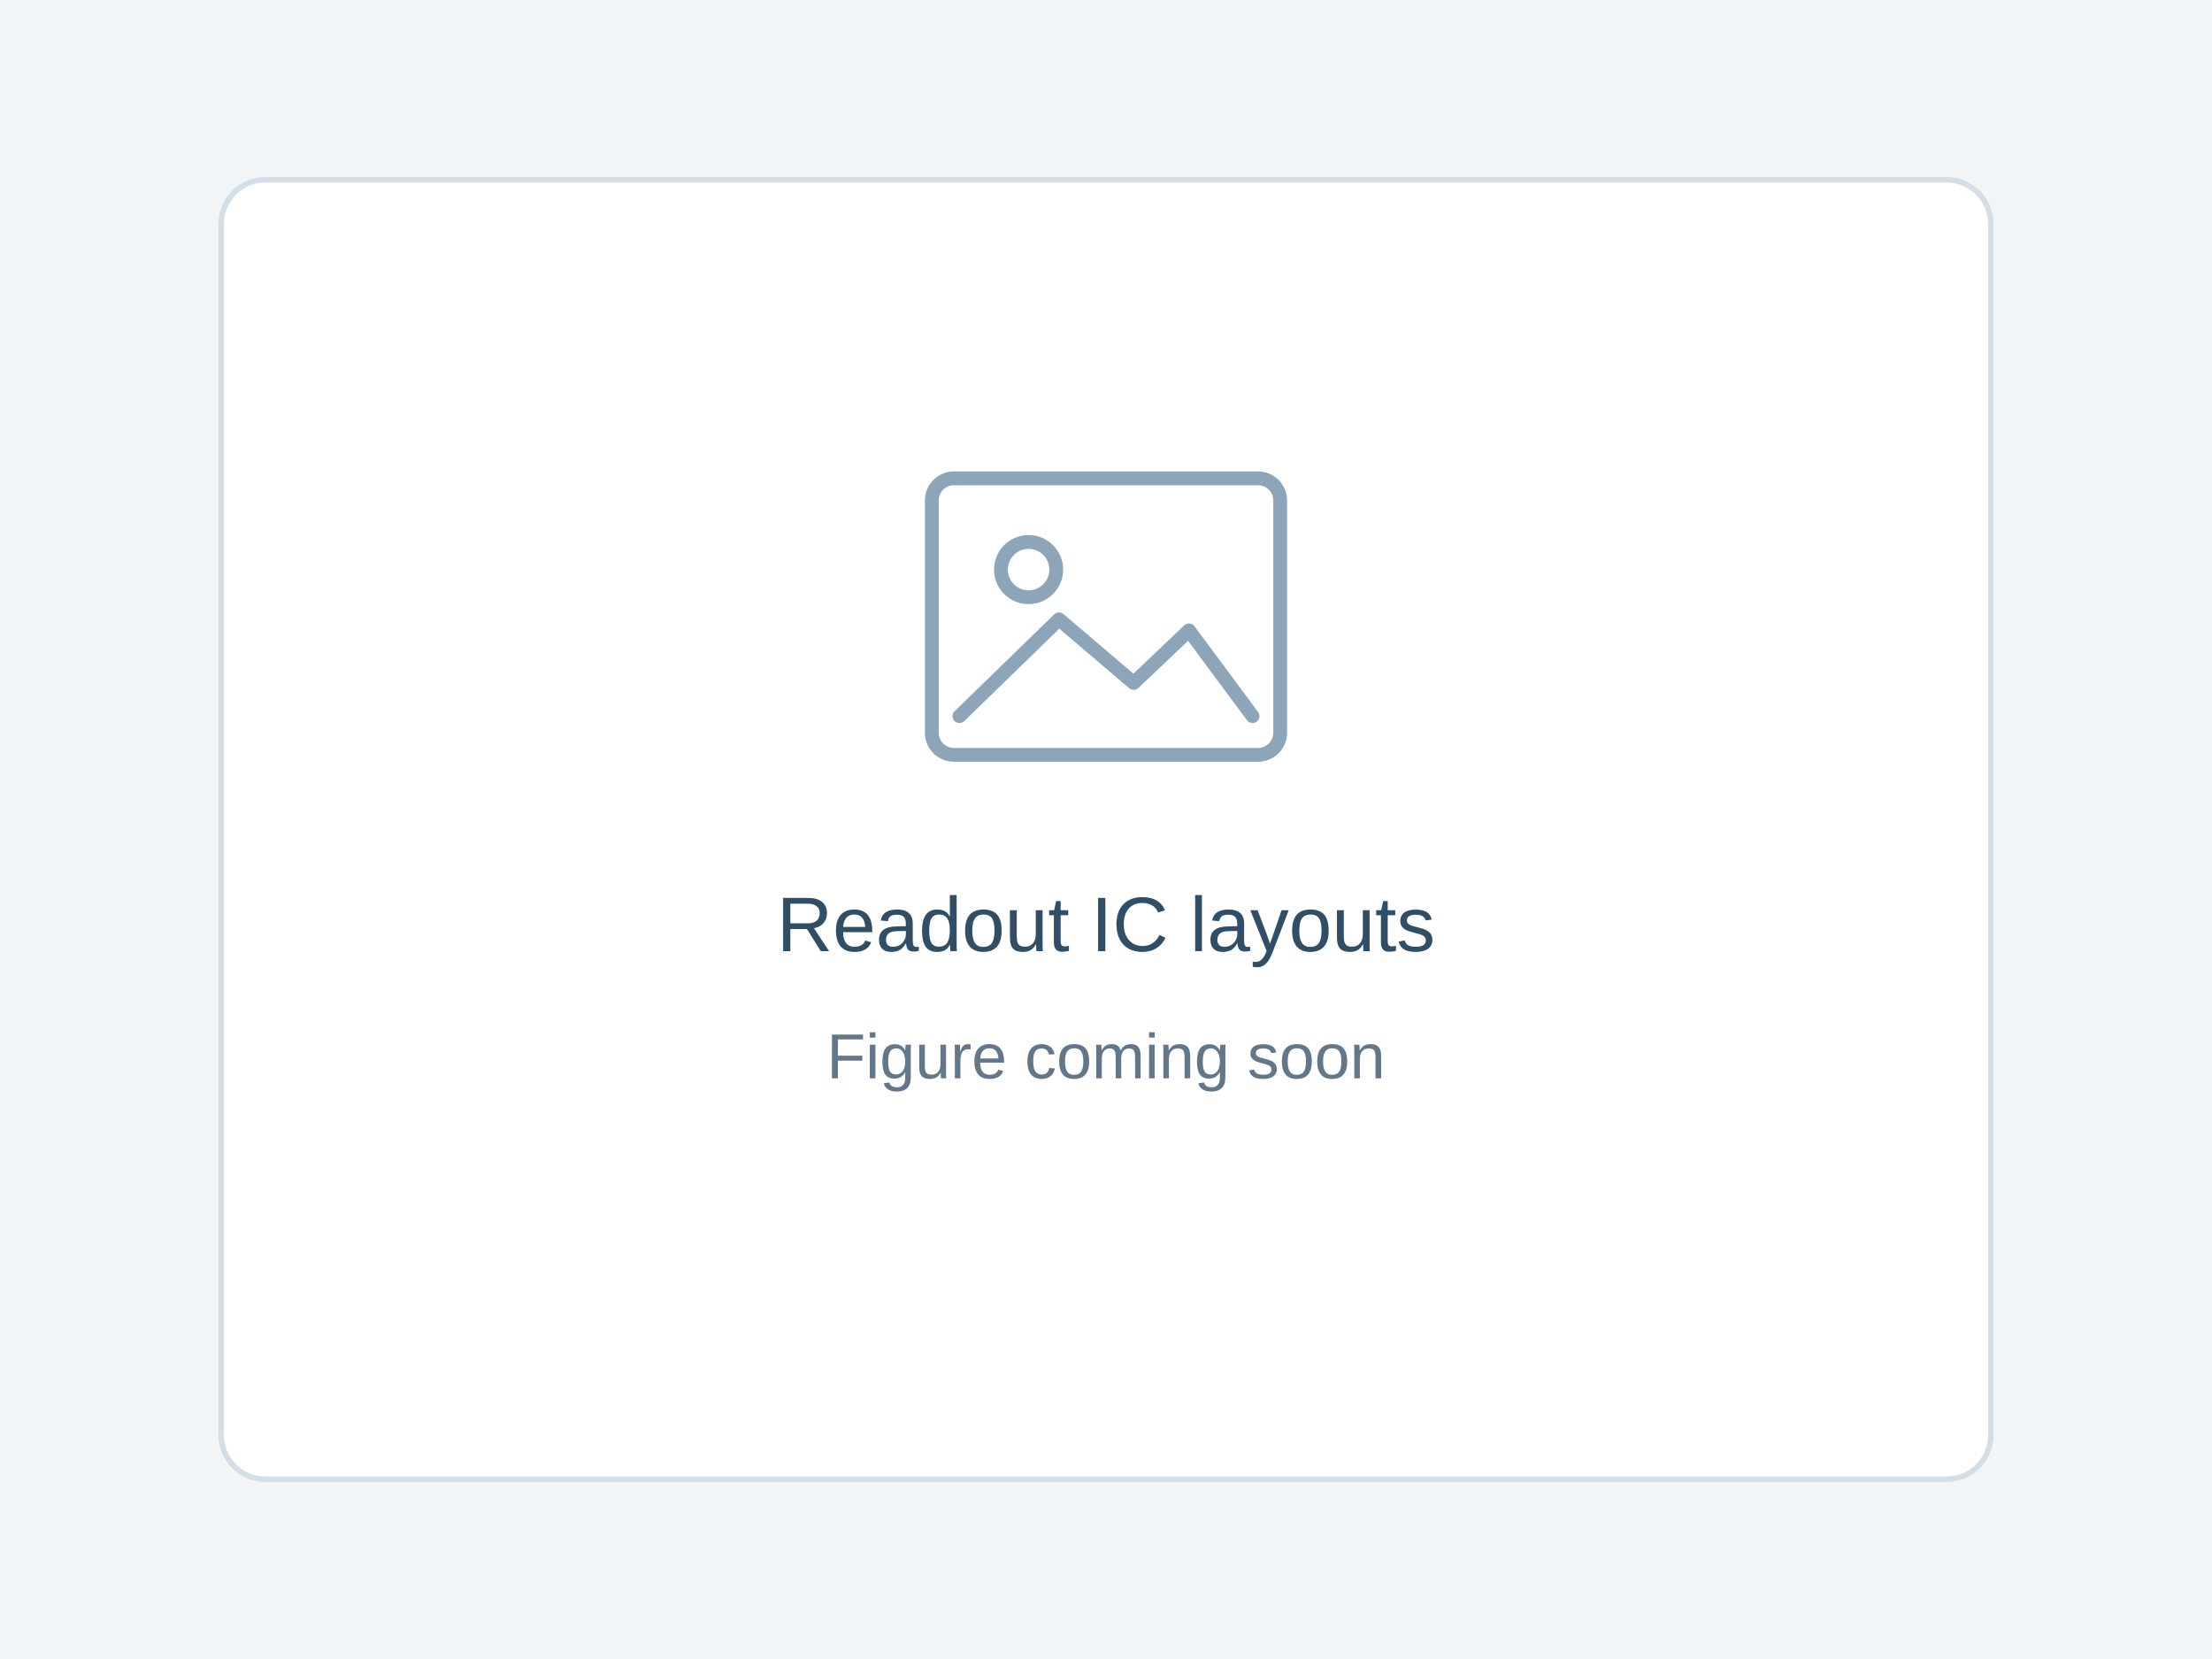
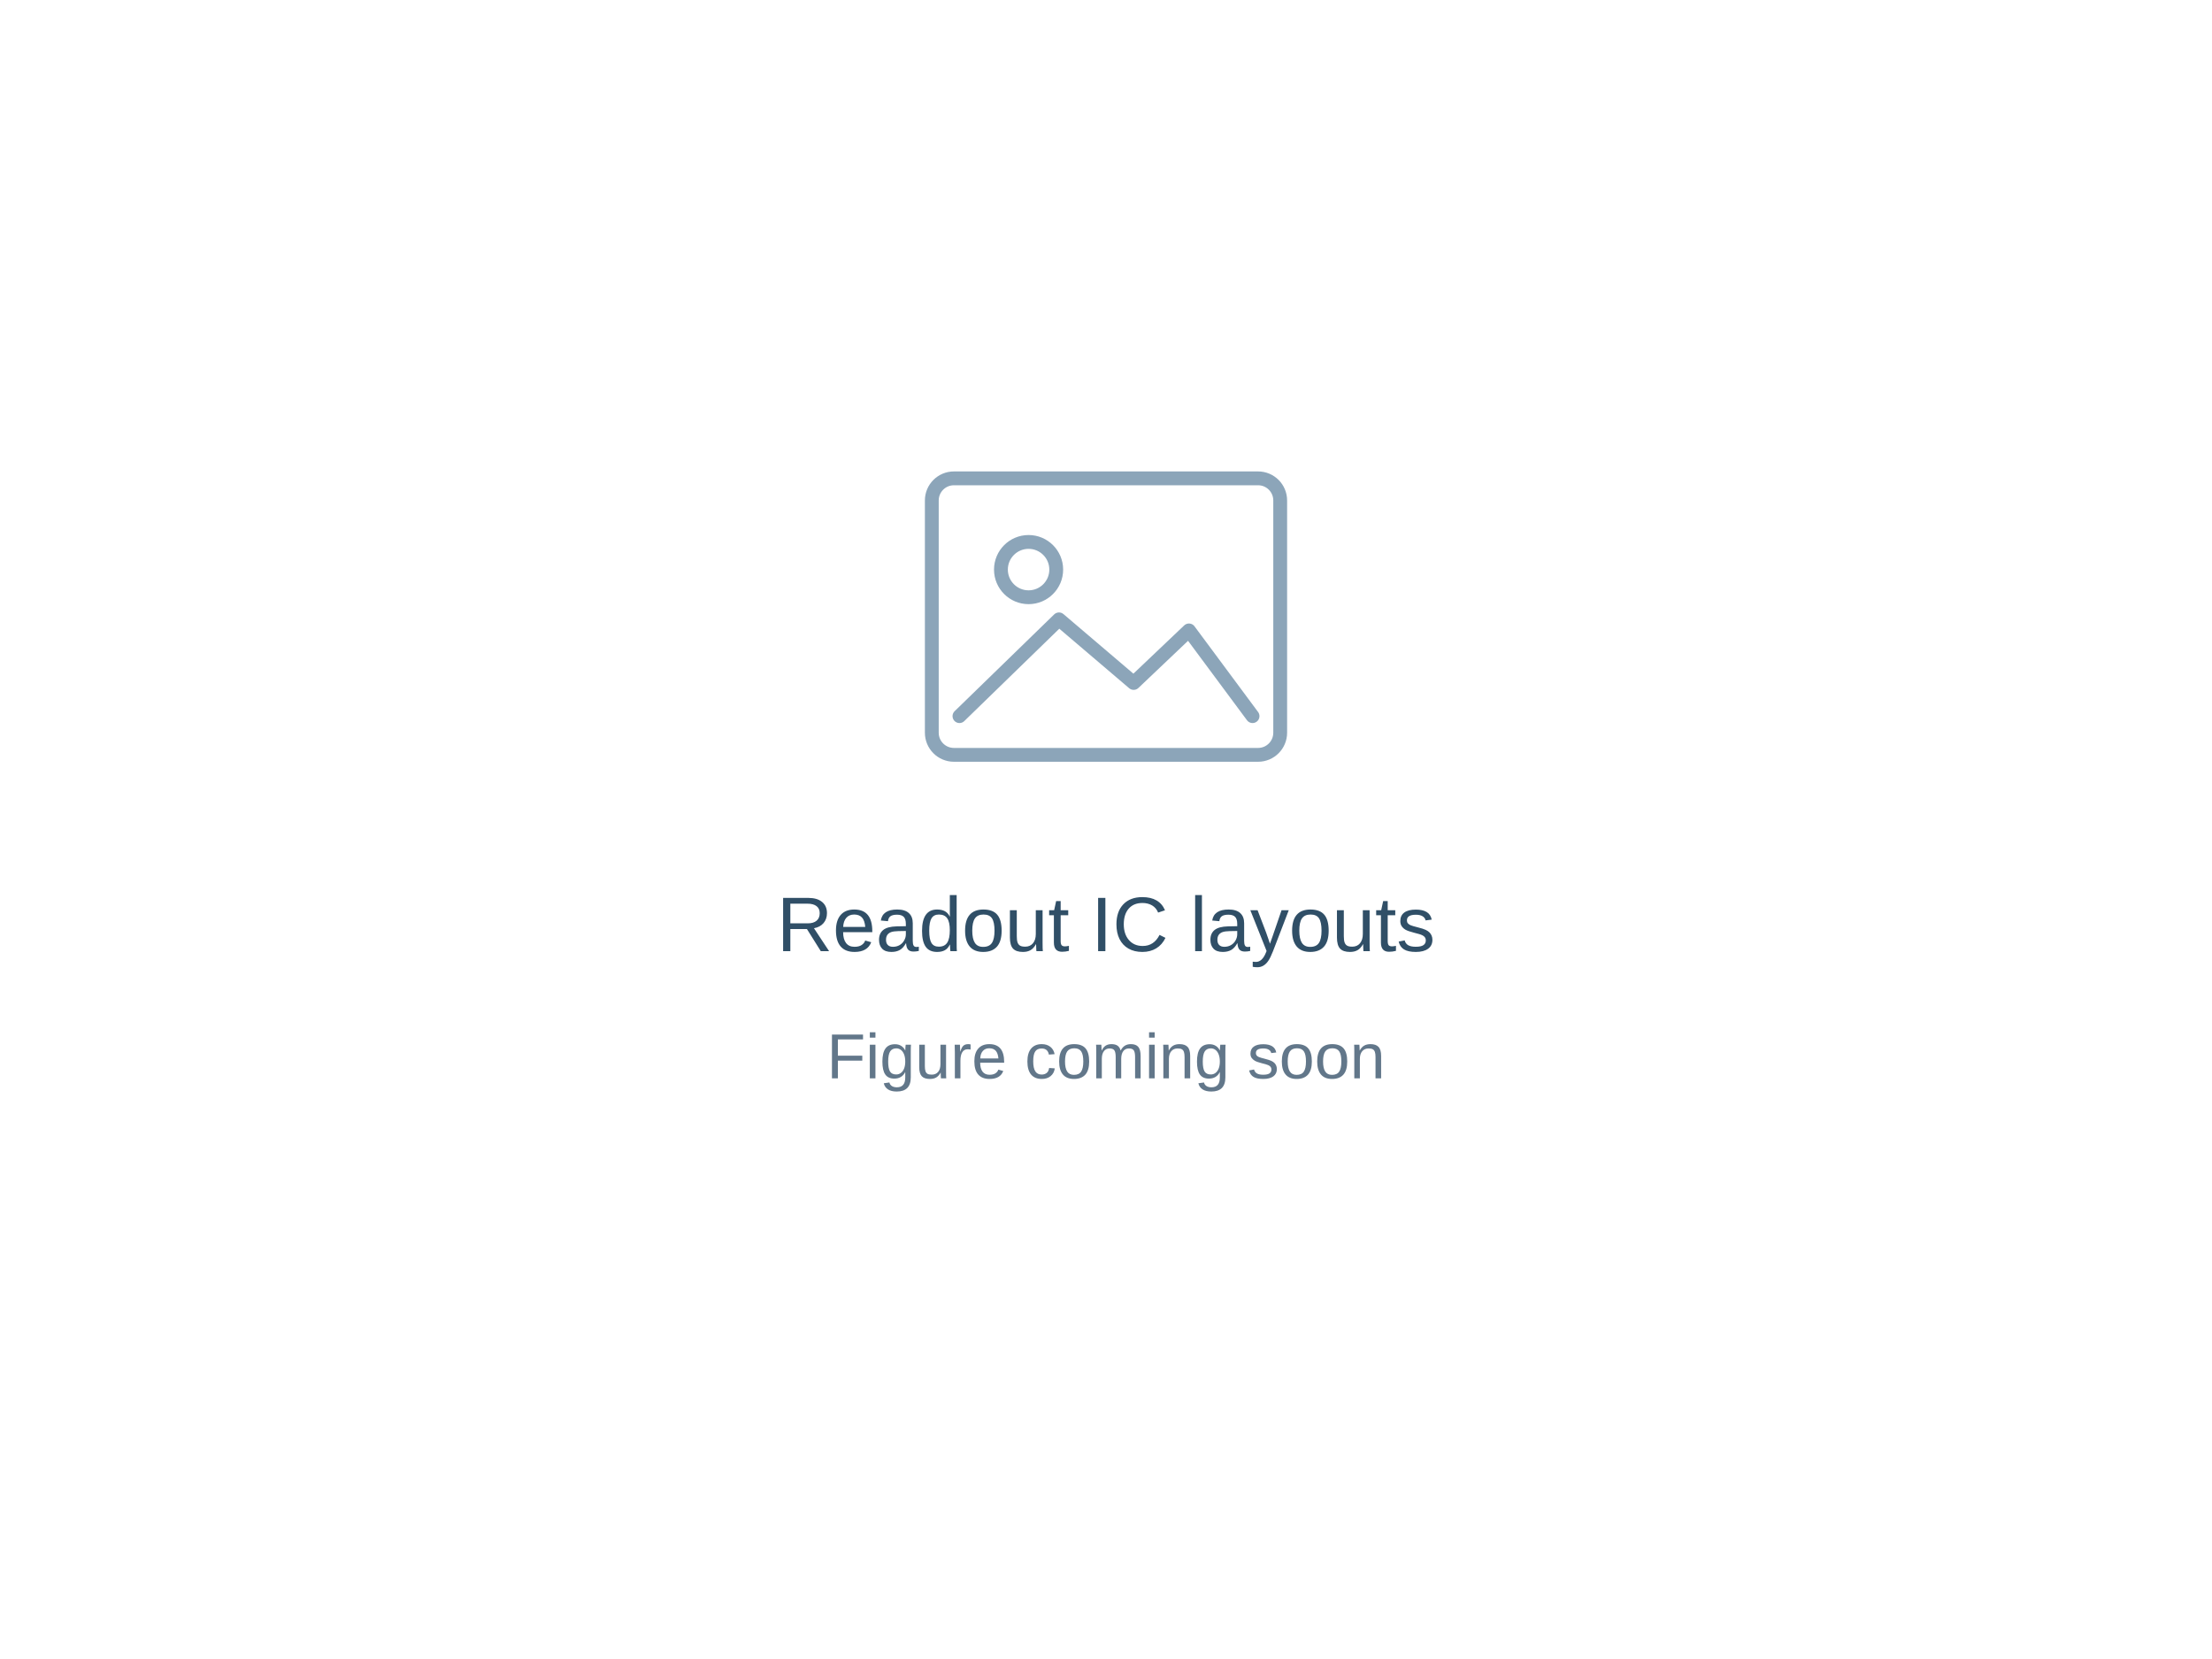
<svg xmlns="http://www.w3.org/2000/svg" width="800" height="600" viewBox="0 0 800 600" role="img" aria-labelledby="title desc">
-   <rect width="800" height="600" fill="#f1f5f8" />
-   <rect x="80" y="65" width="640" height="470" rx="16" fill="#fff" stroke="#d3dee7" stroke-width="2" />
+   <rect width="800" height="600" fill="#fff" />
  <g fill="none" stroke="#8ca5b9" stroke-width="5" stroke-linecap="round" stroke-linejoin="round">
    <rect x="337" y="173" width="126" height="100" rx="8" />
    <circle cx="372" cy="206" r="10" />
    <path d="m347 259 36-35 27 23 20-19 23 31" />
  </g>
  <text x="400" y="344" text-anchor="middle" font-family="Arial, sans-serif" font-size="28" fill="#304f67">Readout IC layouts</text>
  <text x="400" y="390" text-anchor="middle" font-family="Arial, sans-serif" font-size="23" fill="#62778a">Figure coming soon</text>
</svg>
